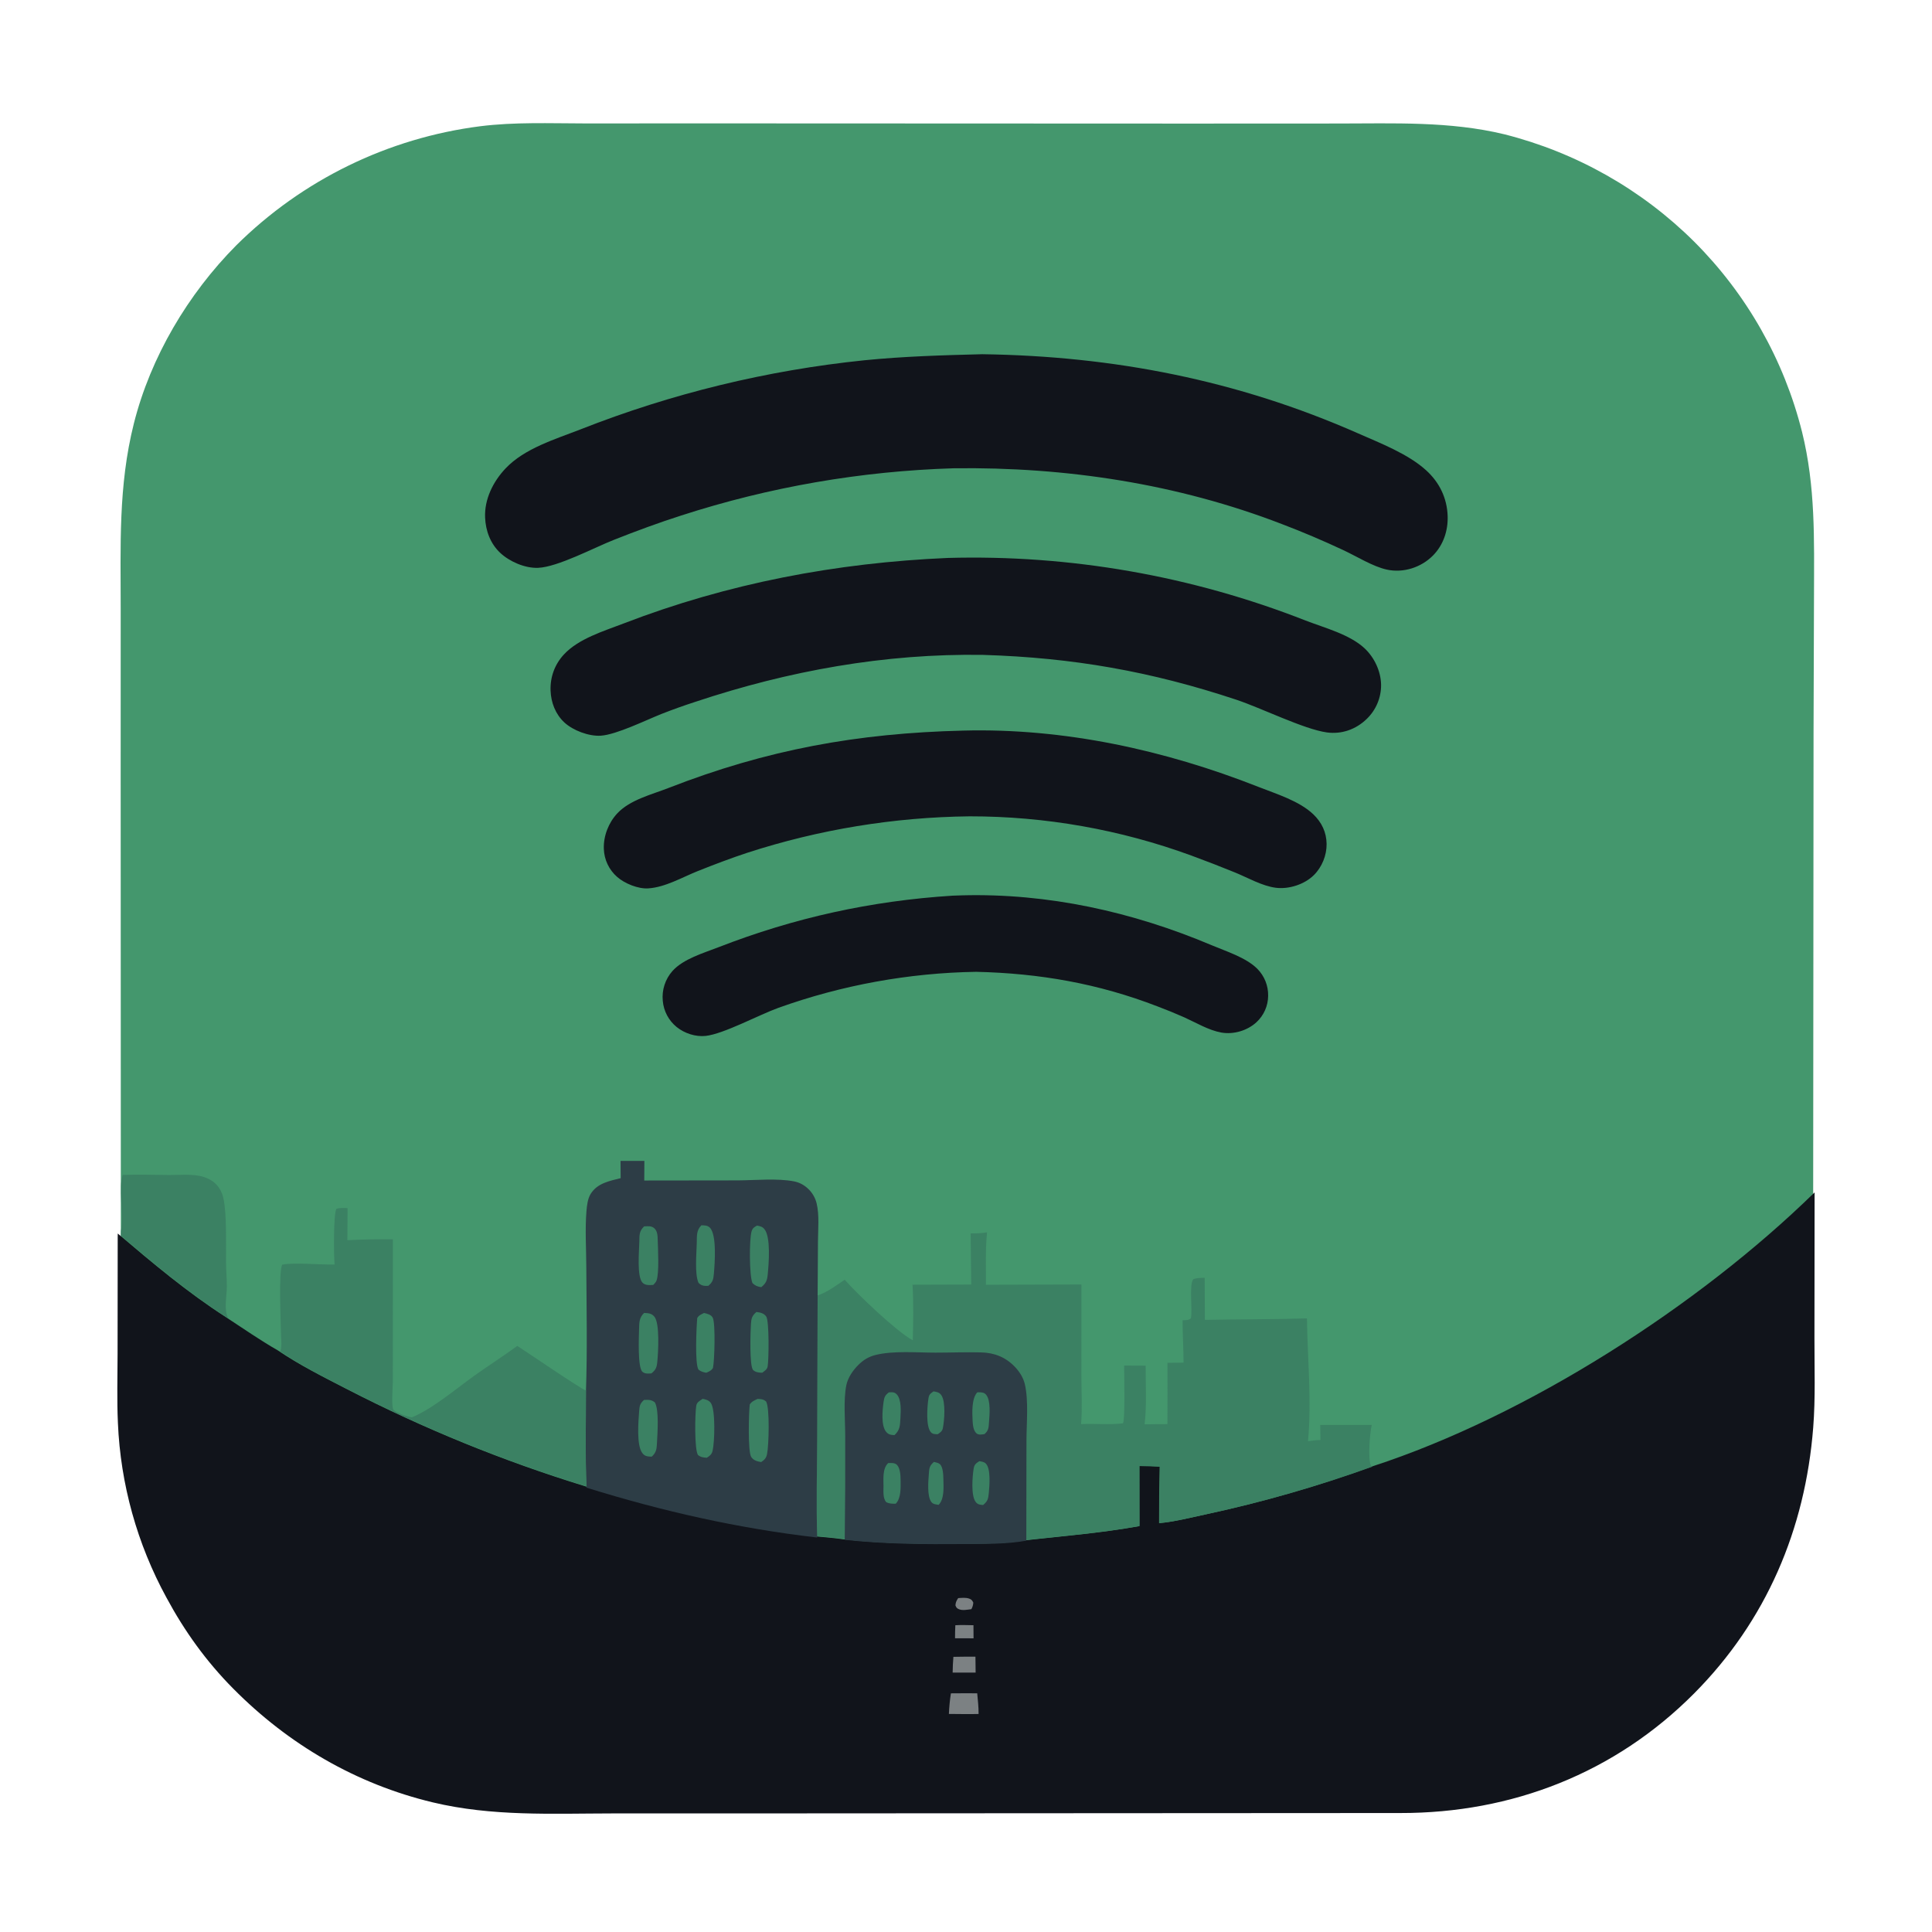
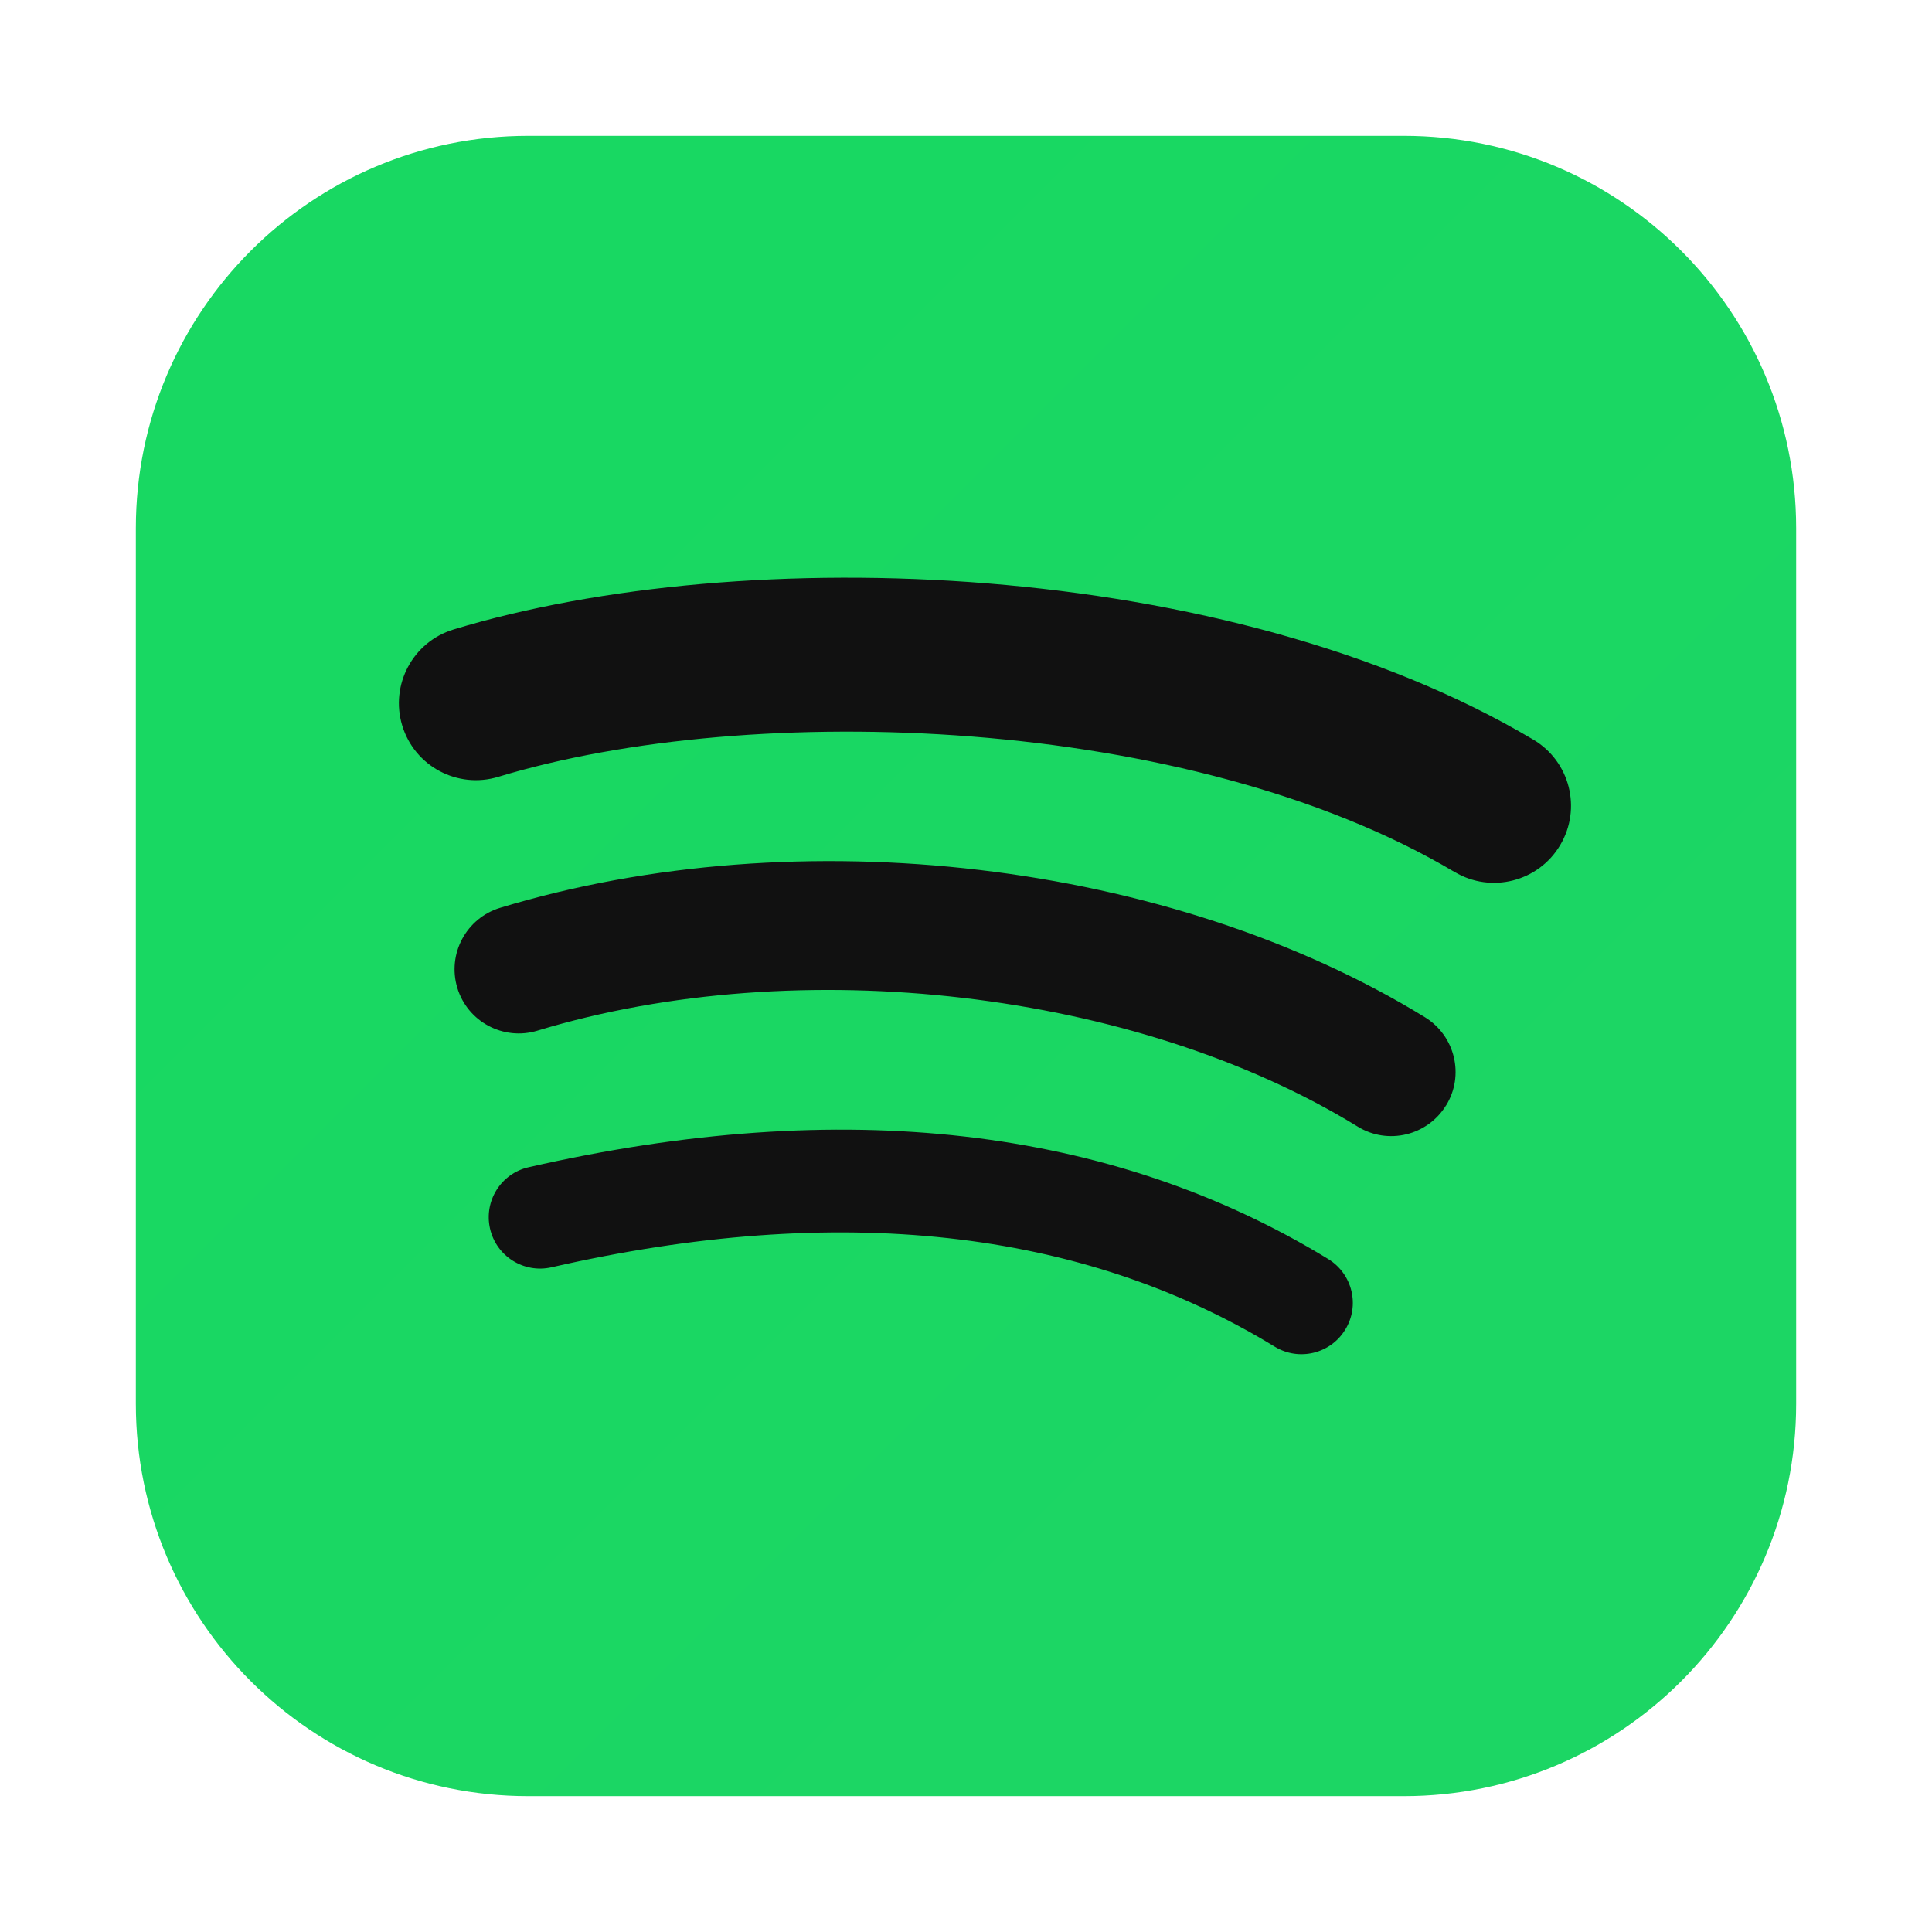
- <svg xmlns="http://www.w3.org/2000/svg" width="64" height="64" viewBox="0 0 64 64" version="1.1" id="svg31">
-   <defs id="defs31" />
-   <path fill="#fcfcfc" d="M 0,0 H 1024 V 1024 H 0 Z" id="path1" style="display:none" transform="scale(0.0625)" />
-   <path fill="#3b8163" d="m 45.381,39.615 c 0.187,0.004 0.358,-0.004 0.543,-0.034 -0.058,0.572 -0.033,1.161 -0.038,1.737 l 3.165,-0.009 -0.001,3.048 c 0,0.519 0.032,1.061 -0.011,1.578 0.461,-0.025 0.931,0.029 1.388,-0.026 0.075,-0.124 0.038,-1.643 0.039,-1.913 l 0.713,0.003 c -0.005,0.633 0.04,1.316 -0.036,1.943 0.252,-0.002 0.504,-0.008 0.756,-0.006 0.004,-0.677 0.005,-1.354 0.001,-2.03 l 0.534,-0.006 c -0.003,-0.468 -0.032,-0.935 -0.033,-1.403 0.097,-0.006 0.196,0.002 0.274,-0.064 0.064,-0.27 -0.069,-1.132 0.085,-1.301 0.123,-0.043 0.244,-0.04 0.373,-0.043 l 0.008,1.393 c 1.126,-0.021 2.255,-0.015 3.38,-0.048 0.018,1.344 0.164,2.73 0.034,4.069 0.139,-0.021 0.272,-0.042 0.413,-0.04 l -0.007,-0.5 h 1.706 c -0.063,0.28 -0.131,1.103 -0.029,1.348 l 0.05,0.033 c -1.81,0.654 -3.663,1.184 -5.545,1.587 -0.492,0.105 -1.009,0.237 -1.511,0.283 -0.002,-0.622 0.004,-1.244 0.02,-1.865 -0.225,-0.011 -0.45,-0.022 -0.676,-0.023 l 0.002,1.986 c -1.248,0.224 -2.496,0.326 -3.755,0.463 -0.659,0.119 -1.399,0.107 -2.067,0.112 -1.305,0.011 -2.649,0.003 -3.946,-0.141 -0.301,-0.043 -0.608,-0.069 -0.91,-0.096 -0.037,-1.094 -0.006,-2.202 -0.002,-3.297 l 0.015,-4.678 c 0.322,-0.111 0.616,-0.33 0.895,-0.522 0.445,0.499 1.701,1.701 2.257,2.008 0.014,-0.606 0.028,-1.238 -0.01,-1.842 l 1.945,-0.006 z" id="path8-6" style="stroke-width:0.062" />
-   <path fill="#44976d" transform="scale(0.0625)" d="m 64.087,652.275 c -0.028,-0.584 -0.041,-1.168 -0.039,-1.753 l -0.087,-238.968 0.012,-88.25 c -0.002,-33.803 -1.344,-65.725 6.965,-98.788 8.867,-35.285 28.713,-68.699 54.267,-94.458 34.987,-34.718 80.456,-56.917 129.349,-63.153 18.186,-2.271 36.668,-1.514 54.953,-1.485 l 77.207,-0.016 243.736,0.097 78.814,-0.036 c 29.505,6e-4 59.178,-1.281 88.077,5.713 38.047,9.598 72.809,29.263 100.634,56.93 27.821,27.802 47.568,62.637 57.136,100.786 7.185,28.996 6.41,56.953 6.348,86.533 l -0.24,72.96 -0.199,244.907 -0.073,76.692 c -0.039,15.596 0.572,31.411 -0.65,46.96 -4.208,53.56 -24.816,101.702 -62.976,139.901 -41.856,41.898 -96.269,62.96 -155.174,62.892 l -330.223,0.186 -86.494,0.014 c -31.944,0.058 -63.507,1.655 -94.855,-5.807 C 190.112,944.5 154.298,923.695 125.009,894.246 110.789,879.949 99.389,864.173 89.787,846.463 74.279,818.214 65.496,786.768 64.12,754.57 63.537,742.446 63.92,730.19 63.936,718.046 l 0.066,-61.129 c 0.005,-0.667 0.015,-1.334 0.032,-2.001 z" id="path2" style="display:inline" />
-   <path fill="#11141b" d="M 45.47,48.572 C 50.586,46.905 56.259,43.266 60.111,39.5 l -0.005,4.83 c -0.002,0.982 0.036,1.978 -0.041,2.957 -0.264,3.373 -1.555,6.405 -3.946,8.811 -2.623,2.639 -6.033,3.965 -9.724,3.961 l -20.694,0.012 -5.42,8.81e-4 C 18.28,60.075 16.302,60.176 14.337,59.706 11.802,59.099 9.557,57.789 7.722,55.934 6.831,55.034 6.116,54.04 5.515,52.925 4.543,51.146 3.992,49.166 3.906,47.138 3.87,46.374 3.894,45.602 3.895,44.838 l 0.004,-3.85 c 2.945e-4,-0.042 9.587e-4,-0.084 0.002,-0.126 1.157,0.983 2.295,1.942 3.574,2.765 0.568,0.37 1.133,0.766 1.721,1.102 0.725,0.492 1.529,0.894 2.307,1.294 2.522,1.299 5.153,2.372 7.863,3.206 2.525,0.789 5.038,1.361 7.666,1.666 0.303,0.028 0.611,0.053 0.913,0.097 1.301,0.145 2.648,0.153 3.957,0.143 0.671,-0.006 1.412,0.006 2.073,-0.113 1.262,-0.138 2.513,-0.241 3.765,-0.467 l -0.002,-2.001 c 0.226,0.001 0.452,0.012 0.678,0.023 -0.015,0.626 -0.022,1.253 -0.02,1.88 0.503,-0.046 1.022,-0.179 1.515,-0.285 1.887,-0.406 3.744,-0.94 5.559,-1.599 z" id="path3" style="stroke-width:0.063" />
-   <path fill="#7C8183" transform="scale(0.0625 0.0625)" d="M503.995 897.506C508.641 897.429 513.297 897.484 517.944 897.482C518.272 901.119 518.706 904.788 518.674 908.443C513.436 908.577 508.172 908.446 502.931 908.423C503.087 904.767 503.442 901.123 503.995 897.506Z" id="path4" />
-   <path fill="#7C8183" transform="scale(0.0625 0.0625)" d="M505.321 878.163C509.21 878.041 513.116 878.092 517.008 878.077L517.104 886.513L504.919 886.498C504.94 883.7 505.101 880.951 505.321 878.163Z" id="path5" />
-   <path fill="#7C8183" transform="scale(0.0625 0.0625)" d="M506.351 861.406C509.547 861.22 512.753 861.342 515.952 861.4L516.002 868.346L506.186 868.31C506.141 866.011 506.271 863.703 506.351 861.406Z" id="path6" />
-   <path fill="#7C8183" transform="scale(0.0625 0.0625)" d="M507.855 847.032C509.787 846.913 511.796 846.656 513.665 847.287C514.941 847.717 515.297 848.267 515.874 849.417C515.738 850.822 515.53 851.606 514.854 852.887C512.829 853.139 510.232 853.733 508.289 852.927C507.033 852.406 506.889 852.033 506.399 850.873C506.532 849.214 506.937 848.407 507.855 847.032Z" id="path7" />
-   <path fill="#3B8163" transform="scale(0.0625 0.0625)" d="M514.466 653.713C517.464 653.77 520.192 653.655 523.156 653.168C522.222 662.327 522.635 671.745 522.545 680.954L573.189 680.806L573.171 729.568C573.171 737.871 573.685 746.549 572.995 754.812C580.367 754.417 587.886 755.27 595.197 754.402C596.404 752.414 595.811 728.116 595.822 723.789L607.231 723.836C607.154 733.96 607.871 744.894 606.659 754.919C610.69 754.881 614.726 754.796 618.756 754.82C618.826 743.991 618.833 733.162 618.778 722.332L627.318 722.23C627.27 714.744 626.812 707.262 626.789 699.785C628.341 699.685 629.93 699.818 631.174 698.765C632.199 694.44 630.077 680.65 632.53 677.945C634.505 677.259 636.431 677.308 638.495 677.264L638.623 699.554C656.636 699.218 674.709 699.307 692.707 698.783C692.99 720.282 695.33 742.459 693.252 763.884C695.474 763.552 697.606 763.22 699.861 763.248L699.75 755.255L727.048 755.255C726.047 759.733 724.945 772.904 726.586 776.823L727.381 777.349C698.419 787.814 668.78 796.298 638.668 802.743C630.796 804.417 622.519 806.542 614.492 807.265C614.459 797.315 614.563 787.365 614.805 777.418C611.199 777.248 607.599 777.073 603.989 777.052L604.021 808.827C584.05 812.405 564.081 814.041 543.943 816.236C533.4 818.133 521.565 817.943 510.864 818.032C489.978 818.205 468.484 818.072 447.723 815.768C442.909 815.074 437.998 814.671 433.155 814.229C432.564 796.719 433.059 779 433.119 761.472L433.363 686.629C438.52 684.852 443.225 681.345 447.687 678.283C454.801 686.269 474.9 705.503 483.806 710.414C484.028 700.716 484.256 690.611 483.648 680.936L514.771 680.837L514.466 653.713Z" id="path8" />
-   <path fill="#2d3d46" d="m 27.983,51.008 c 0.015,-1.143 0.02,-2.286 0.016,-3.429 2.5e-4,-0.516 -0.063,-1.182 0.035,-1.684 0.05,-0.257 0.222,-0.505 0.405,-0.685 0.166,-0.164 0.336,-0.266 0.562,-0.324 0.586,-0.148 1.38,-0.078 1.987,-0.078 0.503,6.2e-5 1.009,-0.021 1.511,-0.008 0.439,0.011 0.81,0.155 1.118,0.476 0.154,0.161 0.279,0.355 0.331,0.573 0.13,0.549 0.056,1.301 0.055,1.874 l -0.005,3.314 c -0.659,0.119 -1.399,0.107 -2.067,0.112 -1.305,0.011 -2.649,0.003 -3.946,-0.141 z" id="path9" style="stroke-width:0.062" />
-   <path fill="#3B8163" transform="scale(0.0625 0.0625)" d="M471.121 737.978C471.649 737.951 472.177 737.909 472.706 737.917C473.788 737.935 474.585 738.272 475.314 739.052C477.878 741.791 477.435 748.089 477.244 751.603C477.037 755.407 477.066 757.948 474.083 760.645C472.228 760.54 470.947 760.432 469.662 758.887C466.864 755.525 467.738 747.115 468.313 743.04C468.671 740.504 469.061 739.546 471.121 737.978Z" id="path10" />
-   <path fill="#3B8163" transform="scale(0.0625 0.0625)" d="M517.98 737.965C518.245 737.957 518.51 737.942 518.774 737.94C520.402 737.931 521.74 738.03 522.796 739.408C525.182 742.52 524.478 750.036 524.2 753.737C523.986 756.58 524.08 758.143 521.798 760.093C520.517 760.327 518.699 760.65 517.607 759.747C515.9 758.334 515.616 755.24 515.508 753.171C515.278 748.764 514.917 741.302 517.98 737.965Z" id="path11" />
-   <path fill="#3B8163" transform="scale(0.0625 0.0625)" d="M519.044 774.446C520.261 774.667 521.672 774.816 522.561 775.768C525.227 778.624 524.446 787.52 524.091 791.301C523.799 794.407 523.512 795.659 521.074 797.688C520.753 797.658 520.431 797.634 520.111 797.599C518.733 797.449 517.892 797.101 517.05 795.939C514.594 792.546 515.389 782.551 516.05 778.459C516.43 776.107 517.19 775.748 519.044 774.446Z" id="path12" />
-   <path fill="#3B8163" transform="scale(0.0625 0.0625)" d="M470.713 775.474C472.385 775.4 474.368 775.192 475.563 776.589C477.146 778.44 477.31 782.026 477.328 784.346C477.359 788.37 477.7 793.985 474.752 797.013C472.871 797.005 471.458 797.051 469.757 796.187C467.895 794.247 468.265 790.433 468.274 787.895C468.288 783.812 467.642 778.514 470.713 775.474Z" id="path13" />
-   <path fill="#3B8163" transform="scale(0.0625 0.0625)" d="M494.784 737.461C496.549 737.743 497.906 737.938 498.978 739.554C501.313 743.074 500.558 752.834 499.73 756.967C499.402 758.608 498.317 759.309 497.007 760.178C495.661 760.138 494.361 760.196 493.382 759.1C490.601 755.985 491.466 745.245 492.103 741.162C492.435 739.032 493.127 738.647 494.784 737.461Z" id="path14" />
-   <path fill="#3B8163" transform="scale(0.0625 0.0625)" d="M495 774.848C495.982 775.095 497.392 775.325 498.157 776.023C499.905 777.62 499.973 781.984 500.023 784.245C500.117 788.414 500.543 794.448 497.517 797.594C496.131 797.387 494.558 797.318 493.648 796.106C491.302 792.985 492.011 785.229 492.288 781.524C492.524 778.36 492.47 777.017 495 774.848Z" id="path15" />
-   <path fill="#2d3d46" d="m 20.556,38.456 0.79,9.38e-4 -0.004,0.649 3.101,-0.004 c 0.558,-0.003 1.322,-0.075 1.863,0.033 0.182,0.036 0.342,0.125 0.474,0.254 0.134,0.129 0.228,0.294 0.272,0.474 0.094,0.395 0.046,0.863 0.044,1.269 l -0.011,1.826 -0.015,4.678 c -0.004,1.095 -0.035,2.203 0.002,3.297 -2.621,-0.303 -5.128,-0.87 -7.646,-1.653 -0.041,-1.055 -0.015,-2.12 -0.016,-3.176 0.049,-1.373 0.019,-2.767 0.012,-4.142 -0.003,-0.607 -0.044,-1.237 0.005,-1.841 0.015,-0.185 0.041,-0.412 0.139,-0.571 0.22,-0.355 0.619,-0.428 0.994,-0.522 z" id="path16" style="stroke-width:0.062" />
-   <path fill="#3B8163" transform="scale(0.0625 0.0625)" d="M341.395 695.883C343.603 696.026 345.281 696.002 346.838 697.866C349.803 701.419 348.856 717.074 348.375 721.858C348.08 724.795 347.58 726.045 345.251 727.929C343.582 728.054 341.879 728.256 340.499 727.069C337.901 724.831 338.62 708.639 338.721 704.429C338.803 700.993 338.763 698.395 341.395 695.883Z" id="path17" />
-   <path fill="#3B8163" transform="scale(0.0625 0.0625)" d="M341.394 650.01C343.363 649.918 345.355 649.605 346.901 651.109C348.493 652.658 348.547 655.003 348.601 657.089C348.72 661.65 349.494 674.919 347.929 678.825C347.584 679.685 346.855 680.379 346.232 681.035C344.257 681.134 342.018 681.396 340.512 679.809C337.472 676.603 338.773 662.883 338.861 658.09C338.927 654.54 338.738 652.575 341.394 650.01Z" id="path18" />
-   <path fill="#3b8163" d="m 25.095,46.341 c 0.117,0.004 0.187,0.005 0.283,0.085 0.126,0.214 0.091,1.459 0.031,1.746 -0.029,0.135 -0.088,0.189 -0.195,0.261 -0.127,-0.023 -0.251,-0.051 -0.329,-0.169 -0.116,-0.173 -0.08,-1.479 -0.049,-1.738 0.062,-0.101 0.159,-0.136 0.26,-0.185 z" id="path19" style="stroke-width:0.066" />
-   <path fill="#3B8163" transform="scale(0.0625 0.0625)" d="M401.221 649.587C402.774 649.876 403.991 650.098 405.084 651.377C408.661 655.558 407.444 669.881 406.928 675.316C406.615 678.617 406.085 680.117 403.494 682.216C401.588 682.012 400.196 681.413 398.834 680.08C397.119 676.375 397.064 656.797 398.384 652.538C398.887 650.915 399.837 650.345 401.221 649.587Z" id="path20" />
-   <path fill="#3B8163" transform="scale(0.0625 0.0625)" d="M400.898 695.388C402.878 695.593 404.914 696.022 406.117 697.793C407.755 700.205 407.504 720.618 406.875 724.211C406.576 725.921 405.265 726.584 404.003 727.577C402.316 727.555 400.47 727.377 399.194 726.158C397.126 724.182 397.762 705.41 398.023 701.62C398.228 698.628 398.618 697.394 400.898 695.388Z" id="path21" />
-   <path fill="#3B8163" transform="scale(0.0625 0.0625)" d="M371.767 649.426C373.36 649.482 374.94 649.423 376.174 650.611C380.042 654.335 378.817 669.971 378.362 675.179C378.101 678.17 377.746 679.58 375.408 681.518C374.956 681.536 374.504 681.561 374.052 681.549C372.406 681.505 371.388 681.128 370.213 679.921C368.094 675.003 369.193 664.291 369.306 658.663C369.377 655.154 369.064 652.026 371.767 649.426Z" id="path22" />
-   <path fill="#3B8163" d="M372.427 741.414C374.09 741.722 375.747 742.147 376.769 743.617C379.32 747.29 378.777 764.437 377.683 768.983C377.215 770.926 376.172 771.654 374.593 772.65C372.677 772.486 371.5 772.395 369.944 771.19C368.005 768.266 368.33 749.161 369.04 745.02C369.359 743.164 370.981 742.38 372.427 741.414Z" id="path23" transform="scale(0.0625 0.0625)" />
-   <path fill="#3B8163" transform="scale(0.0625 0.0625)" d="M373.166 695.903C374.859 696.326 376.99 696.739 377.806 698.511C379.277 701.706 378.727 721.16 377.883 725.071C376.955 726.51 375.852 726.913 374.357 727.588C372.637 727.268 371.588 727.028 370.212 725.92C368.205 722.932 369.132 703.037 369.555 698.595C370.341 697.118 371.739 696.626 373.166 695.903Z" id="path24" />
-   <path fill="#3B8163" transform="scale(0.0625 0.0625)" d="M341.36 741.989C343.651 741.912 345.23 741.789 347.099 743.31C349.404 747.417 348.47 759.568 348.208 764.807C348.05 767.97 347.887 769.856 345.427 772.054C345.154 772.045 344.88 772.042 344.606 772.028C342.92 771.943 341.732 771.723 340.578 770.325C337.188 766.219 338.397 753.119 338.766 747.911C338.962 745.15 339.198 743.864 341.36 741.989Z" id="path25" />
-   <path fill="#3B8163" d="M177.347 670.219C176.893 665.829 176.68 643.601 178.297 640.698C180.27 640.085 182.192 640.259 184.224 640.337L184.108 657.323C192.147 656.91 200.198 656.759 208.247 656.87L208.201 732.656C208.186 734.755 207.321 746.089 208.587 747.242C210.677 749.146 215.499 750.743 218.289 751.213C229.184 746.793 241.998 735.855 251.721 728.92C259.14 723.628 266.832 718.742 274.188 713.36C278.92 716.362 308.08 736.355 310.559 736.968C310.587 753.868 310.159 770.899 310.821 787.783C267.576 774.545 225.585 757.51 185.339 736.878C172.926 730.524 160.102 724.133 148.531 716.324C148.603 716.099 148.68 715.875 148.747 715.649C149.479 713.155 148.952 709.157 148.921 706.502C148.859 701.157 147.585 674.012 149.584 670.289C156.144 669.025 169.756 670.424 177.347 670.219Z" id="path26" transform="scale(0.0625 0.0625)" />
-   <path fill="#3B8163" transform="scale(0.0625 0.0625)" d="M64.087 652.275C64.115 652.126 64.145 651.978 64.171 651.829C65.517 643.929 62.766 628.695 65.043 622.736C73.225 622.444 81.439 622.723 89.626 622.783C95.031 622.823 100.938 622.2 106.234 623.35C109.161 623.985 112.005 625.264 114.193 627.345C116.365 629.412 117.712 632.082 118.377 634.987C120.304 643.394 119.707 660.021 119.792 669.113C119.831 673.324 120.223 677.529 120.239 681.733C120.259 686.748 118.458 694.491 121.073 698.82C100.656 685.752 82.492 670.523 64.033 654.916L64.087 652.275Z" id="path27" />
-   <path fill="#11141B" transform="scale(0.0625 0.0625)" d="M520.622 187.741C590.289 188.723 655.906 201.5 719.874 229.723C731.677 234.931 746.31 240.565 755.903 249.29C762.923 255.674 766.956 263.962 767.282 273.482C767.547 281.232 765.037 288.83 759.525 294.421C753.282 300.756 743.836 303.808 735.08 301.907C727.578 300.278 718.943 294.792 711.758 291.476C701.199 286.526 690.46 281.97 679.562 277.819C624.013 256.375 564.891 247.428 505.498 248.199C456.411 249.677 407.781 258.106 361.06 273.231C349.076 277.056 337.027 281.519 325.331 286.148C314.69 290.359 295.617 300.526 285.212 300.962C278.298 301.253 270.093 297.689 265.115 293.018C259.927 288.15 257.403 281.322 257.112 274.311C256.707 264.576 261.361 255.259 267.93 248.307C278.067 237.579 294.307 232.815 307.744 227.556C355.991 208.564 406.605 196.247 458.184 190.946C478.919 188.883 499.802 188.259 520.622 187.741Z" id="path28" />
-   <path fill="#11141B" transform="scale(0.0625 0.0625)" d="M502.342 295.722C567.166 293.919 631.687 305.211 692.045 328.922C702.033 332.774 715.389 336.244 723.275 343.639C728.457 348.499 731.866 355.754 732.004 362.898C732.081 369.758 729.313 376.344 724.358 381.09C718.651 386.606 711.1 389.293 703.192 388.19C691.119 386.506 668.494 375.257 655.284 370.867C610.087 355.844 568.677 348.563 521.078 347.108C468.948 346.283 417.978 355.527 368.645 371.951C362.65 373.889 356.716 376.009 350.85 378.307C342.598 381.565 326.775 389.382 318.457 389.929C312.082 390.348 303.649 387.129 299.109 382.901C294.407 378.524 292.037 372.356 291.815 366.003C291.568 358.913 293.967 352.248 298.766 347.014C306.585 338.486 319.915 334.542 330.444 330.483C385.743 309.166 443.228 298.278 502.342 295.722Z" id="path29" />
-   <path fill="#11141B" transform="scale(0.0625 0.0625)" d="M510.406 387.236C563.952 385.805 617.394 397.52 666.991 417.065C676.415 420.778 688.595 424.474 696.055 431.573C700.525 435.826 703.039 441.085 703.127 447.274C703.214 453.337 700.665 459.592 696.351 463.853C691.355 468.788 683.043 471.452 676.051 470.514C668.916 469.557 661.423 465.244 654.775 462.508C647.055 459.361 639.281 456.348 631.457 453.47C593.806 439.673 554.015 432.633 513.916 432.672C473.869 433.119 434.122 439.636 396.03 452.001C387.266 454.897 378.576 458.205 370.001 461.617C361.67 464.931 352.652 470.277 343.586 470.858C338.182 471.205 331.111 468.283 327.152 464.832C322.793 461.061 320.215 455.635 320.047 449.873C319.799 443.07 322.568 436.011 327.213 431.068C333.957 423.89 345.379 421.136 354.308 417.651C406.445 397.305 454.514 388.588 510.406 387.236Z" id="path30" />
-   <path fill="#11141B" transform="scale(0.0625 0.0625)" d="M504.869 474.723C506.48 474.654 508.092 474.598 509.704 474.556C555.48 473.328 600.212 483.241 642.247 501.003C649.905 504.239 660.334 507.47 666.344 513.426C670.163 517.241 672.258 522.45 672.144 527.846C672.091 533.129 669.868 538.157 665.998 541.753C661.187 546.238 653.79 548.43 647.308 547.267C640.58 546.06 633.853 541.989 627.654 539.198C622.996 537.136 618.279 535.207 613.509 533.415C582.097 521.28 550.958 515.853 517.36 515.084C481.599 515.668 446.178 522.124 412.51 534.193C402.251 537.901 383.481 548.043 374.016 549.056C368.664 549.629 362.787 547.7 358.634 544.333C354.421 540.908 351.772 535.924 351.292 530.516C350.71 524.739 352.572 518.982 356.426 514.639C362.201 508.223 372.788 505.171 380.683 502.097C420.956 486.418 461.729 477.453 504.869 474.723Z" id="path31" />
+ <svg xmlns="http://www.w3.org/2000/svg" xmlns:xlink="http://www.w3.org/1999/xlink" width="64" height="64" version="1.1" id="svg17">
+   <defs id="defs9">
+     <linearGradient id="linearGradient844" x1="15" x2="35" y1="8" y2="38" gradientTransform="matrix(1.3636,0,0,1.3636,90.02741,-0.7274)" gradientUnits="userSpaceOnUse">
+       <stop stop-color="#18d862" offset="0" id="stop4" />
+       <stop stop-color="#1cd664" offset="1" id="stop6" />
+     </linearGradient>
+     <linearGradient id="linearGradient1113">
+       <stop style="stop-color:#18d862;stop-opacity:1" offset="0" id="stop1109" />
+       <stop style="stop-color:#1cd664;stop-opacity:1" offset="1" id="stop1111" />
+     </linearGradient>
+     <linearGradient id="a">
+       <stop stop-color="#111" offset="0" id="stop4-6" />
+       <stop stop-color="#626262" offset="1" id="stop6-7" />
+     </linearGradient>
+     <linearGradient id="linearGradient825" x1="-741.83" x2="-741.83" y1="959.05" y2="93.836" gradientTransform="matrix(0.06680372,0,0,0.06680372,151.1972,-2.34781)" gradientUnits="userSpaceOnUse">
+       <stop stop-color="#ccd4da" offset="0" id="stop9" />
+       <stop stop-color="#fff" offset="1" id="stop11" />
+     </linearGradient>
+     <linearGradient id="linearGradient835" x1="-738.76" x2="-738.76" y1="931.43" y2="152.13" gradientTransform="matrix(0.06680372,0,0,0.06680372,151.1972,-2.34781)" gradientUnits="userSpaceOnUse">
+       <stop stop-color="#dfe3e8" offset="0" id="stop14" />
+       <stop stop-color="#fefeff" offset="1" id="stop16" />
+     </linearGradient>
+     <linearGradient id="e-3" x1="32" x2="32" y1="-3.576" y2="57" gradientTransform="translate(-93.831,13.017)" gradientUnits="userSpaceOnUse" xlink:href="#a" />
+     <linearGradient id="b-5" x1="124.73" x2="124.87" y1="193.81" y2="232.94" gradientTransform="matrix(1.3333,0,0,1.3333,-228.33,-240.93)" gradientUnits="userSpaceOnUse" xlink:href="#a" />
+     <linearGradient id="linearGradient1107">
+       <stop stop-color="#505050" offset="0" id="stop861" />
+       <stop stop-color="#0a0a0a" offset="1" id="stop863" />
+     </linearGradient>
+     <style type="text/css" id="style866" />
+     <linearGradient id="linearGradient1034" x1="-71.993" x2="-73.616" y1="2.55" y2="13.762" gradientTransform="translate(78.585,0.33847)" gradientUnits="userSpaceOnUse">
+       <stop stop-color="#32d2ff" offset="0" id="stop868" />
+       <stop stop-color="#32b4ff" offset="1" id="stop870" />
+     </linearGradient>
+     <linearGradient id="linearGradient1042" x1="-74.394" x2="-75.461" y1="-16.69" y2="-4.475" gradientTransform="translate(75.82,20.666)" gradientUnits="userSpaceOnUse">
+       <stop stop-color="#0073d2" offset="0" id="stop873" />
+       <stop stop-color="#143c73" offset="1" id="stop875" />
+     </linearGradient>
+     <linearGradient id="linearGradient1050" x1="-66.237" x2="-59.585" y1="21.255" y2="31.868" gradientTransform="translate(75.995,-20.012)" gradientUnits="userSpaceOnUse">
+       <stop stop-color="#fff" offset="0" id="stop878" />
+       <stop stop-color="#d2d2d2" offset="1" id="stop880" />
+     </linearGradient>
+     <filter id="filter1058" x="-.093" y="-.077" width="1.185" height="1.154" color-interpolation-filters="sRGB">
+       <feGaussianBlur stdDeviation="0.462" id="feGaussianBlur883" />
+     </filter>
+     <filter id="filter1072" x="-.1" y="-.073" width="1.199" height="1.145" color-interpolation-filters="sRGB">
+       <feGaussianBlur stdDeviation="0.384" id="feGaussianBlur886" />
+     </filter>
+     <style type="text/css" id="style889" />
+     <linearGradient id="linearGradient1109" x1="720.94" x2="626.77" y1="456.88" y2="819.08" gradientUnits="userSpaceOnUse" xlink:href="#linearGradient1107" />
+     <linearGradient id="linearGradient1448" x1="3.969" x2="3.969" y1="16.375" y2="0.541" gradientTransform="matrix(3.46461,0,0,3.46461,2.666207,2.666207)" gradientUnits="userSpaceOnUse">
+       <stop stop-color="#c8c8c8" offset="0" id="stop892" style="stop-color:#ccd4da;stop-opacity:1" />
+       <stop stop-color="#f0f0f0" offset="1" id="stop894" style="stop-color:#ffffff;stop-opacity:1" />
+     </linearGradient>
+     <linearGradient xlink:href="#linearGradient1113" id="linearGradient1115" x1="-46.976" y1="16.762" x2="-17.754" y2="45.984" gradientUnits="userSpaceOnUse" gradientTransform="translate(63.69315)" />
+   </defs>
+   <rect style="fill:url(#linearGradient1115);fill-opacity:1;stroke-width:0.473;image-rendering:optimizeSpeed" id="rect1107" width="55" height="55" x="4.5" y="4.5" ry="13" />
+   <path d="m 44.563,44.046 c -0.488,0.801 -1.537,1.055 -2.338,0.563 -6.403,-3.911 -14.464,-4.797 -23.957,-2.628 -0.915,0.208 -1.827,-0.365 -2.035,-1.28 -0.209,-0.915 0.361,-1.827 1.279,-2.035 10.389,-2.373 19.299,-1.351 26.488,3.042 0.801,0.492 1.055,1.537 0.563,2.338 z m 3.338,-7.426 c -0.616,1 -1.925,1.316 -2.924,0.701 -7.331,-4.506 -18.505,-5.811 -27.175,-3.179 -1.125,0.34 -2.312,-0.294 -2.653,-1.417 -0.339,-1.125 0.295,-2.31 1.418,-2.652 9.904,-3.005 22.217,-1.549 30.636,3.624 1,0.616 1.316,1.925 0.7,2.923 z m 0.287,-7.732 C 39.398,23.668 24.896,23.188 16.505,25.734 c -1.348,0.409 -2.773,-0.352 -3.181,-1.7 -0.408,-1.348 0.352,-2.772 1.7,-3.182 9.633,-2.924 25.648,-2.359 35.767,3.648 1.215,0.719 1.612,2.285 0.892,3.495 -0.716,1.212 -2.286,1.612 -3.494,0.892 z" fill="#111111" id="path13" style="stroke-width:1.364" />
+   <g transform="matrix(3.779602,0,0,3.779602,-152.6764,3.390114)" fill="#5e4aa6" stroke-width="0.265" id="g911" style="image-rendering:optimizeSpeed">
+     <circle cx="-330.35" cy="-328.38" r="0" id="circle903" />
+     <circle cx="-312.11" cy="-326.25" r="0" id="circle905" />
+     <circle cx="-306.02" cy="-333.07" r="0" id="circle907" />
+     <circle cx="-308.84" cy="-326.01" r="0" id="circle909" />
+   </g>
+   <g transform="matrix(3.779602,0,0,3.779602,11.74387,-16.27119)" fill="#5e4aa6" stroke-width="0.265" id="g919" style="image-rendering:optimizeSpeed">
+     <circle cx="-322.63" cy="-345.67" r="0" id="circle913" />
+     <circle cx="-31.726" cy="-10.849" r="0" fill-rule="evenodd" id="circle915" />
+     <circle cx="-306.92" cy="-328.72" r="0" id="circle917" />
+   </g>
</svg>
